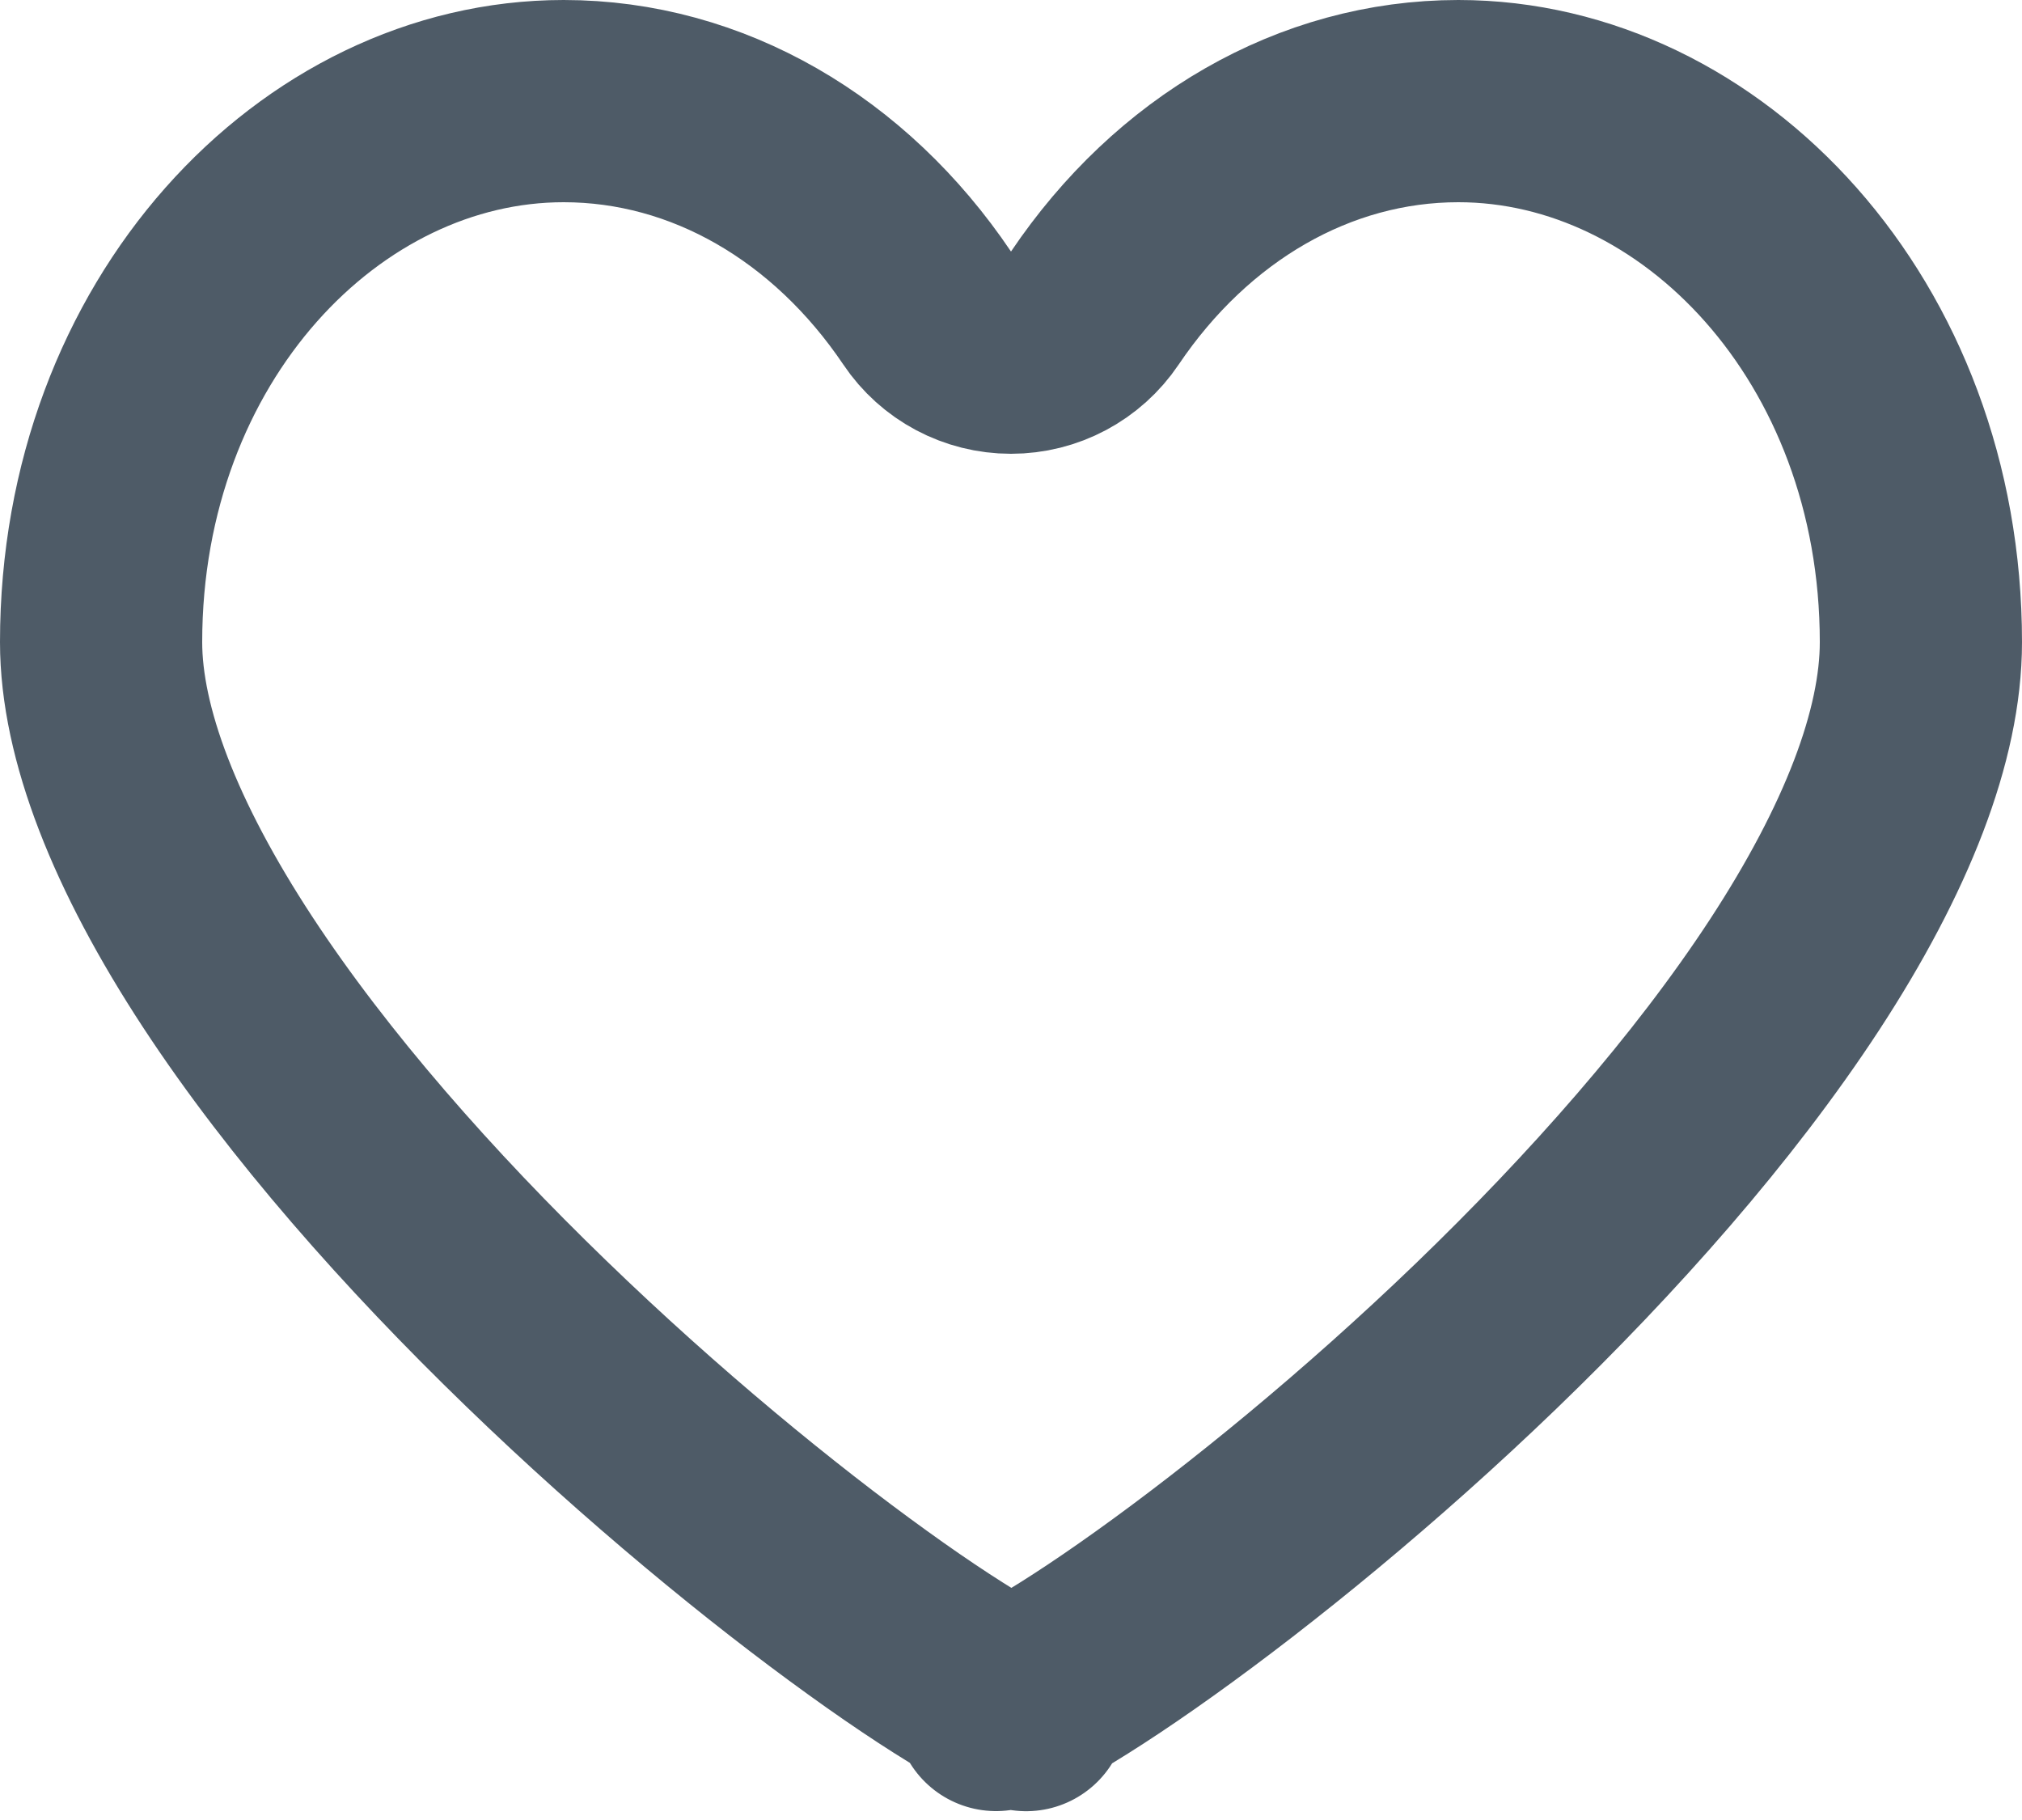
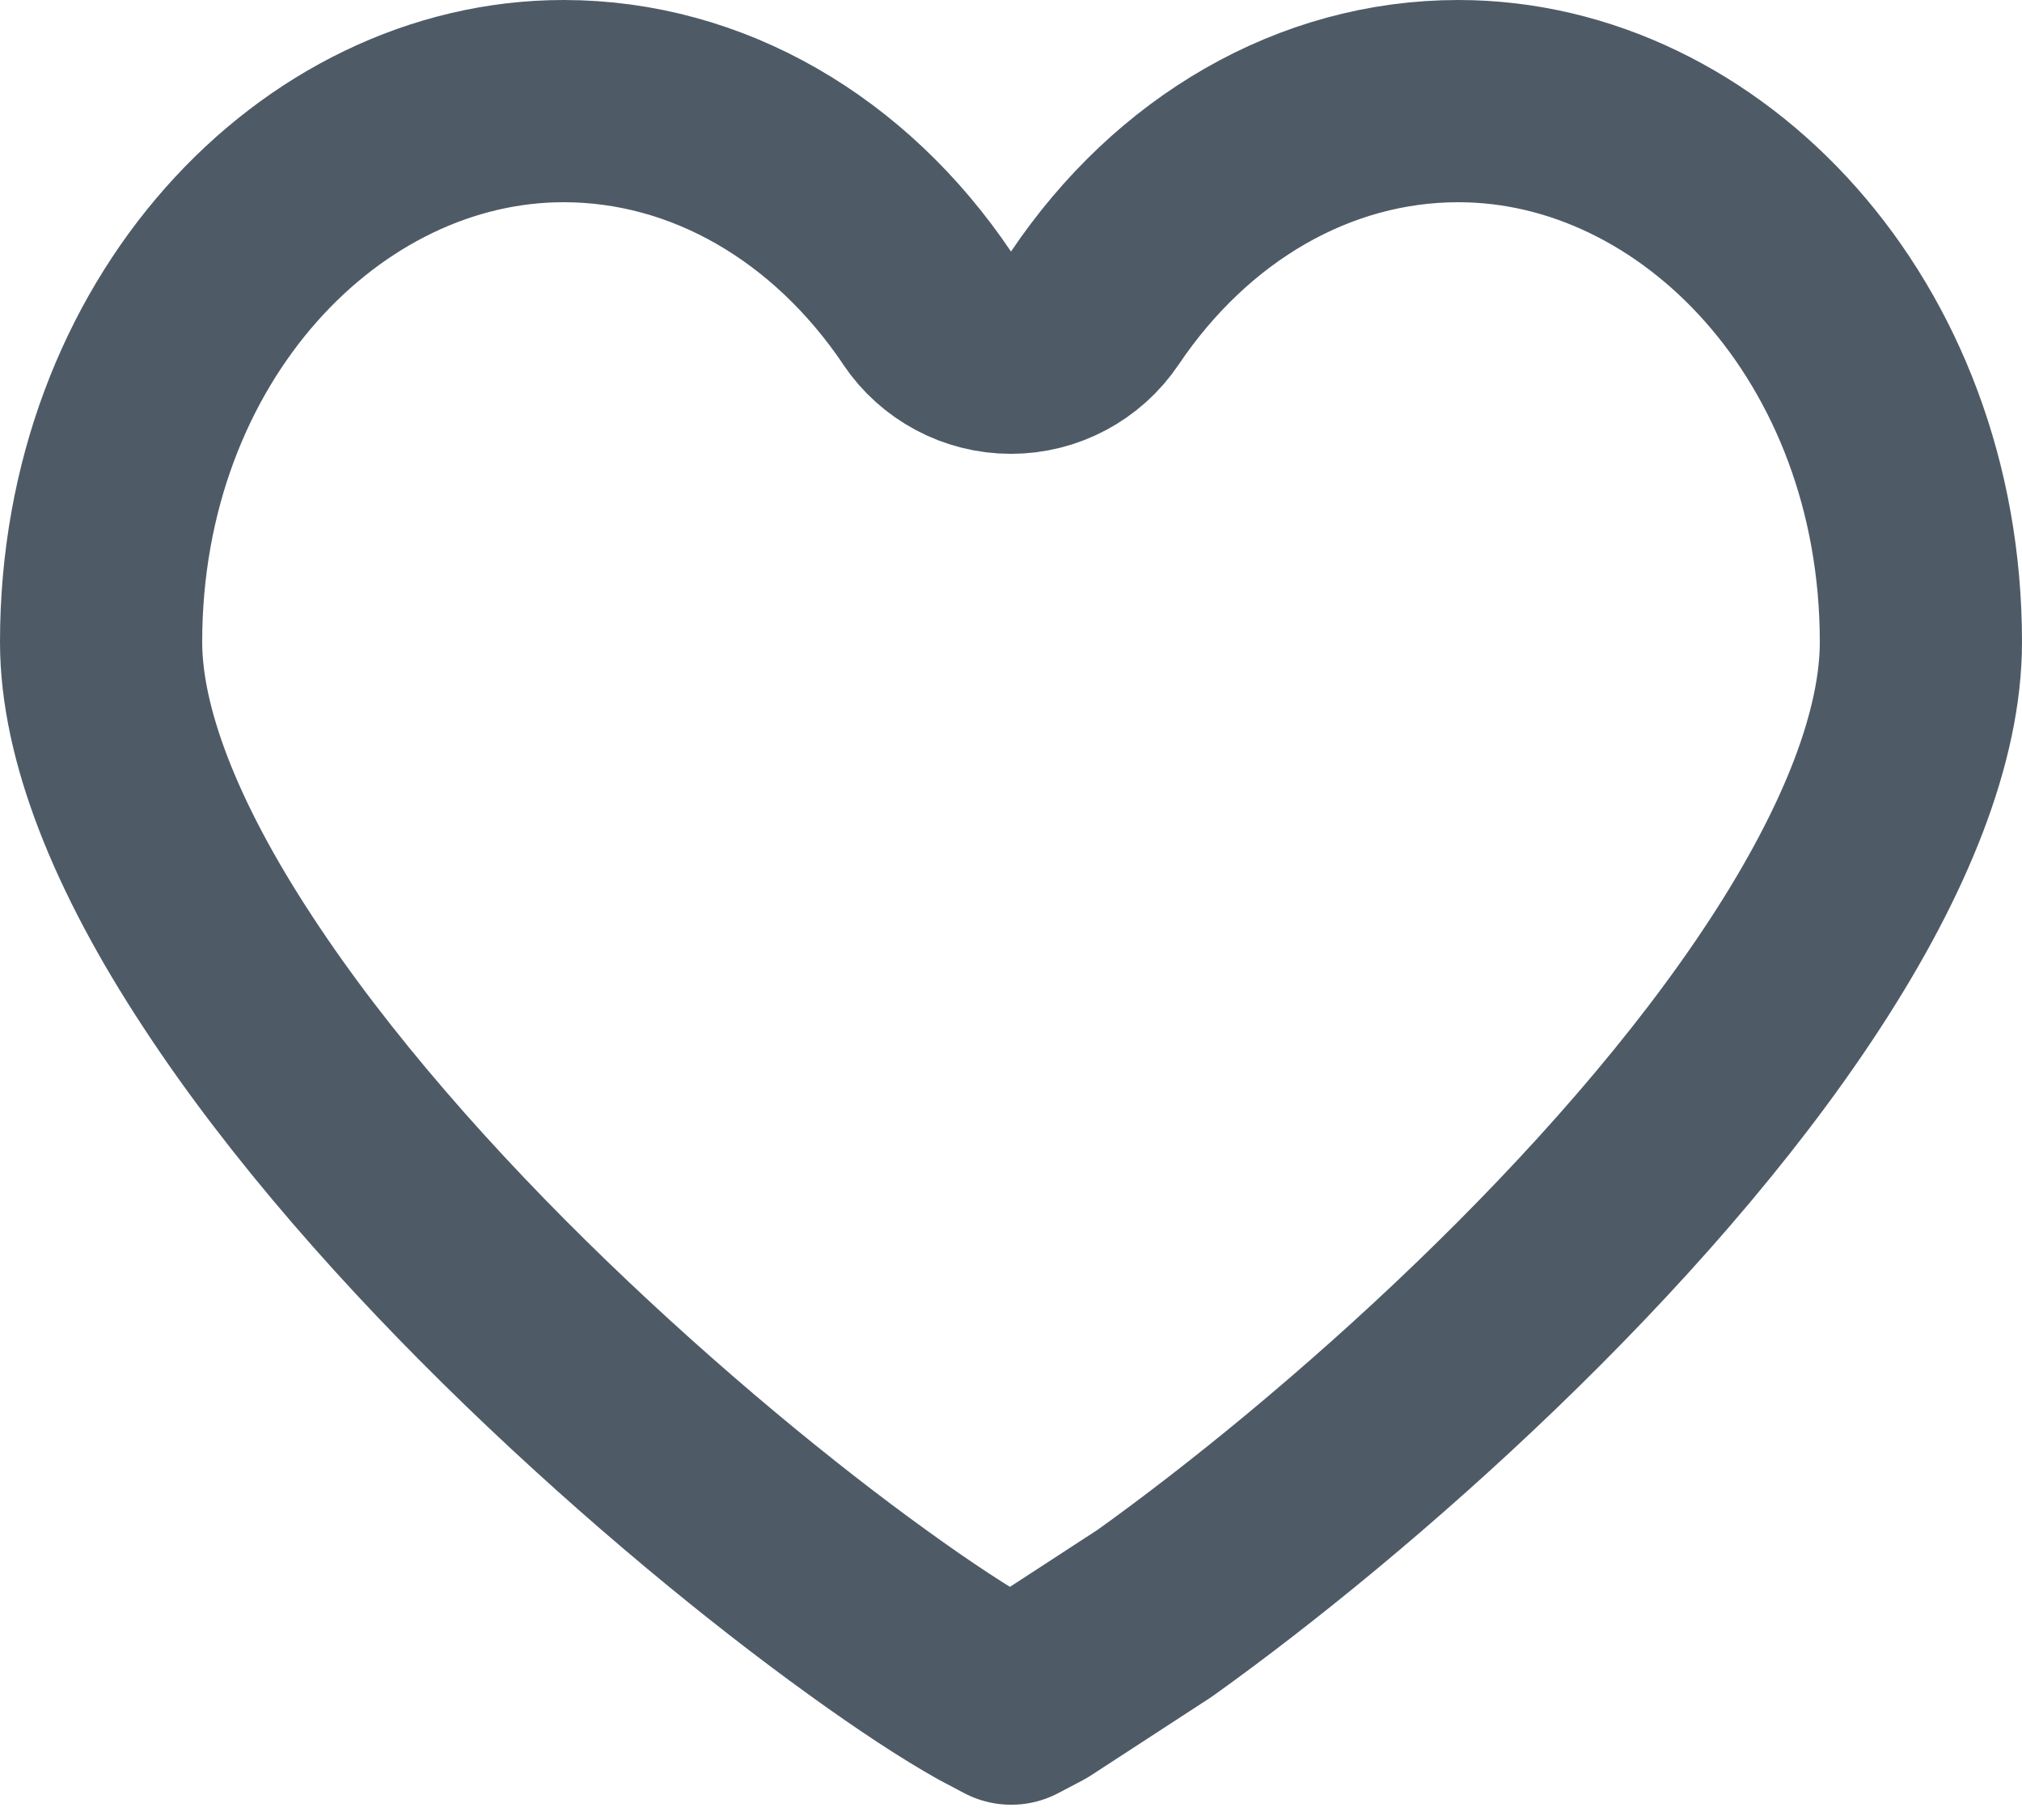
- <svg width="20" height="18" viewBox="0 0 20 18" fill="none">
-   <path d="M9.171 3.047C9.356 3.323 9.667 3.488 10 3.488C10.333 3.488 10.643 3.323 10.829 3.047C11.691 1.768 13.002 1 14.425 1C16.833 1 19 3.269 19 6.351C19 7.272 18.562 8.399 17.748 9.644C16.947 10.868 15.851 12.103 14.7 13.213C13.551 14.32 12.371 15.279 11.424 15.956C10.949 16.296 10.545 16.555 10.243 16.724C10.146 16.778 10.066 16.82 10.002 16.85C9.937 16.819 9.857 16.778 9.761 16.723C9.458 16.552 9.054 16.291 8.579 15.948C7.632 15.266 6.451 14.299 5.302 13.187C4.149 12.072 3.053 10.835 2.251 9.612C1.436 8.368 1 7.251 1 6.351C1 3.269 3.167 1 5.575 1C6.998 1 8.309 1.768 9.171 3.047ZM9.852 16.912C9.853 16.912 9.856 16.911 9.861 16.91C9.855 16.912 9.852 16.912 9.852 16.912ZM10.141 16.91C10.147 16.912 10.15 16.913 10.15 16.913C10.151 16.913 10.148 16.912 10.141 16.91Z" stroke="#4E5B67" stroke-width="2" stroke-linejoin="round" />
+ <svg xmlns="http://www.w3.org/2000/svg" width="20" height="18" fill="none">
+   <path d="M9.17 3.047a1 1 0 0 0 1.659 0C11.69 1.768 13.002 1 14.425 1 16.833 1 19 3.27 19 6.35c0 .92-.438 2.047-1.252 3.292-.8 1.225-1.897 2.46-3.05 3.57s-2.33 2.066-3.276 2.743l-1.18.768-.24.126-.24-.127c-.303-.17-.706-.432-1.18-.775-.948-.683-2.128-1.65-3.278-2.76s-2.25-2.352-3.05-3.575C1.436 8.368 1 7.25 1 6.35 1 3.27 3.167 1 5.575 1c1.423 0 2.734.768 3.596 2.047zm.682 13.865zm.29-.002z" stroke="#4e5b67" stroke-width="2" stroke-linejoin="round" />
</svg>
